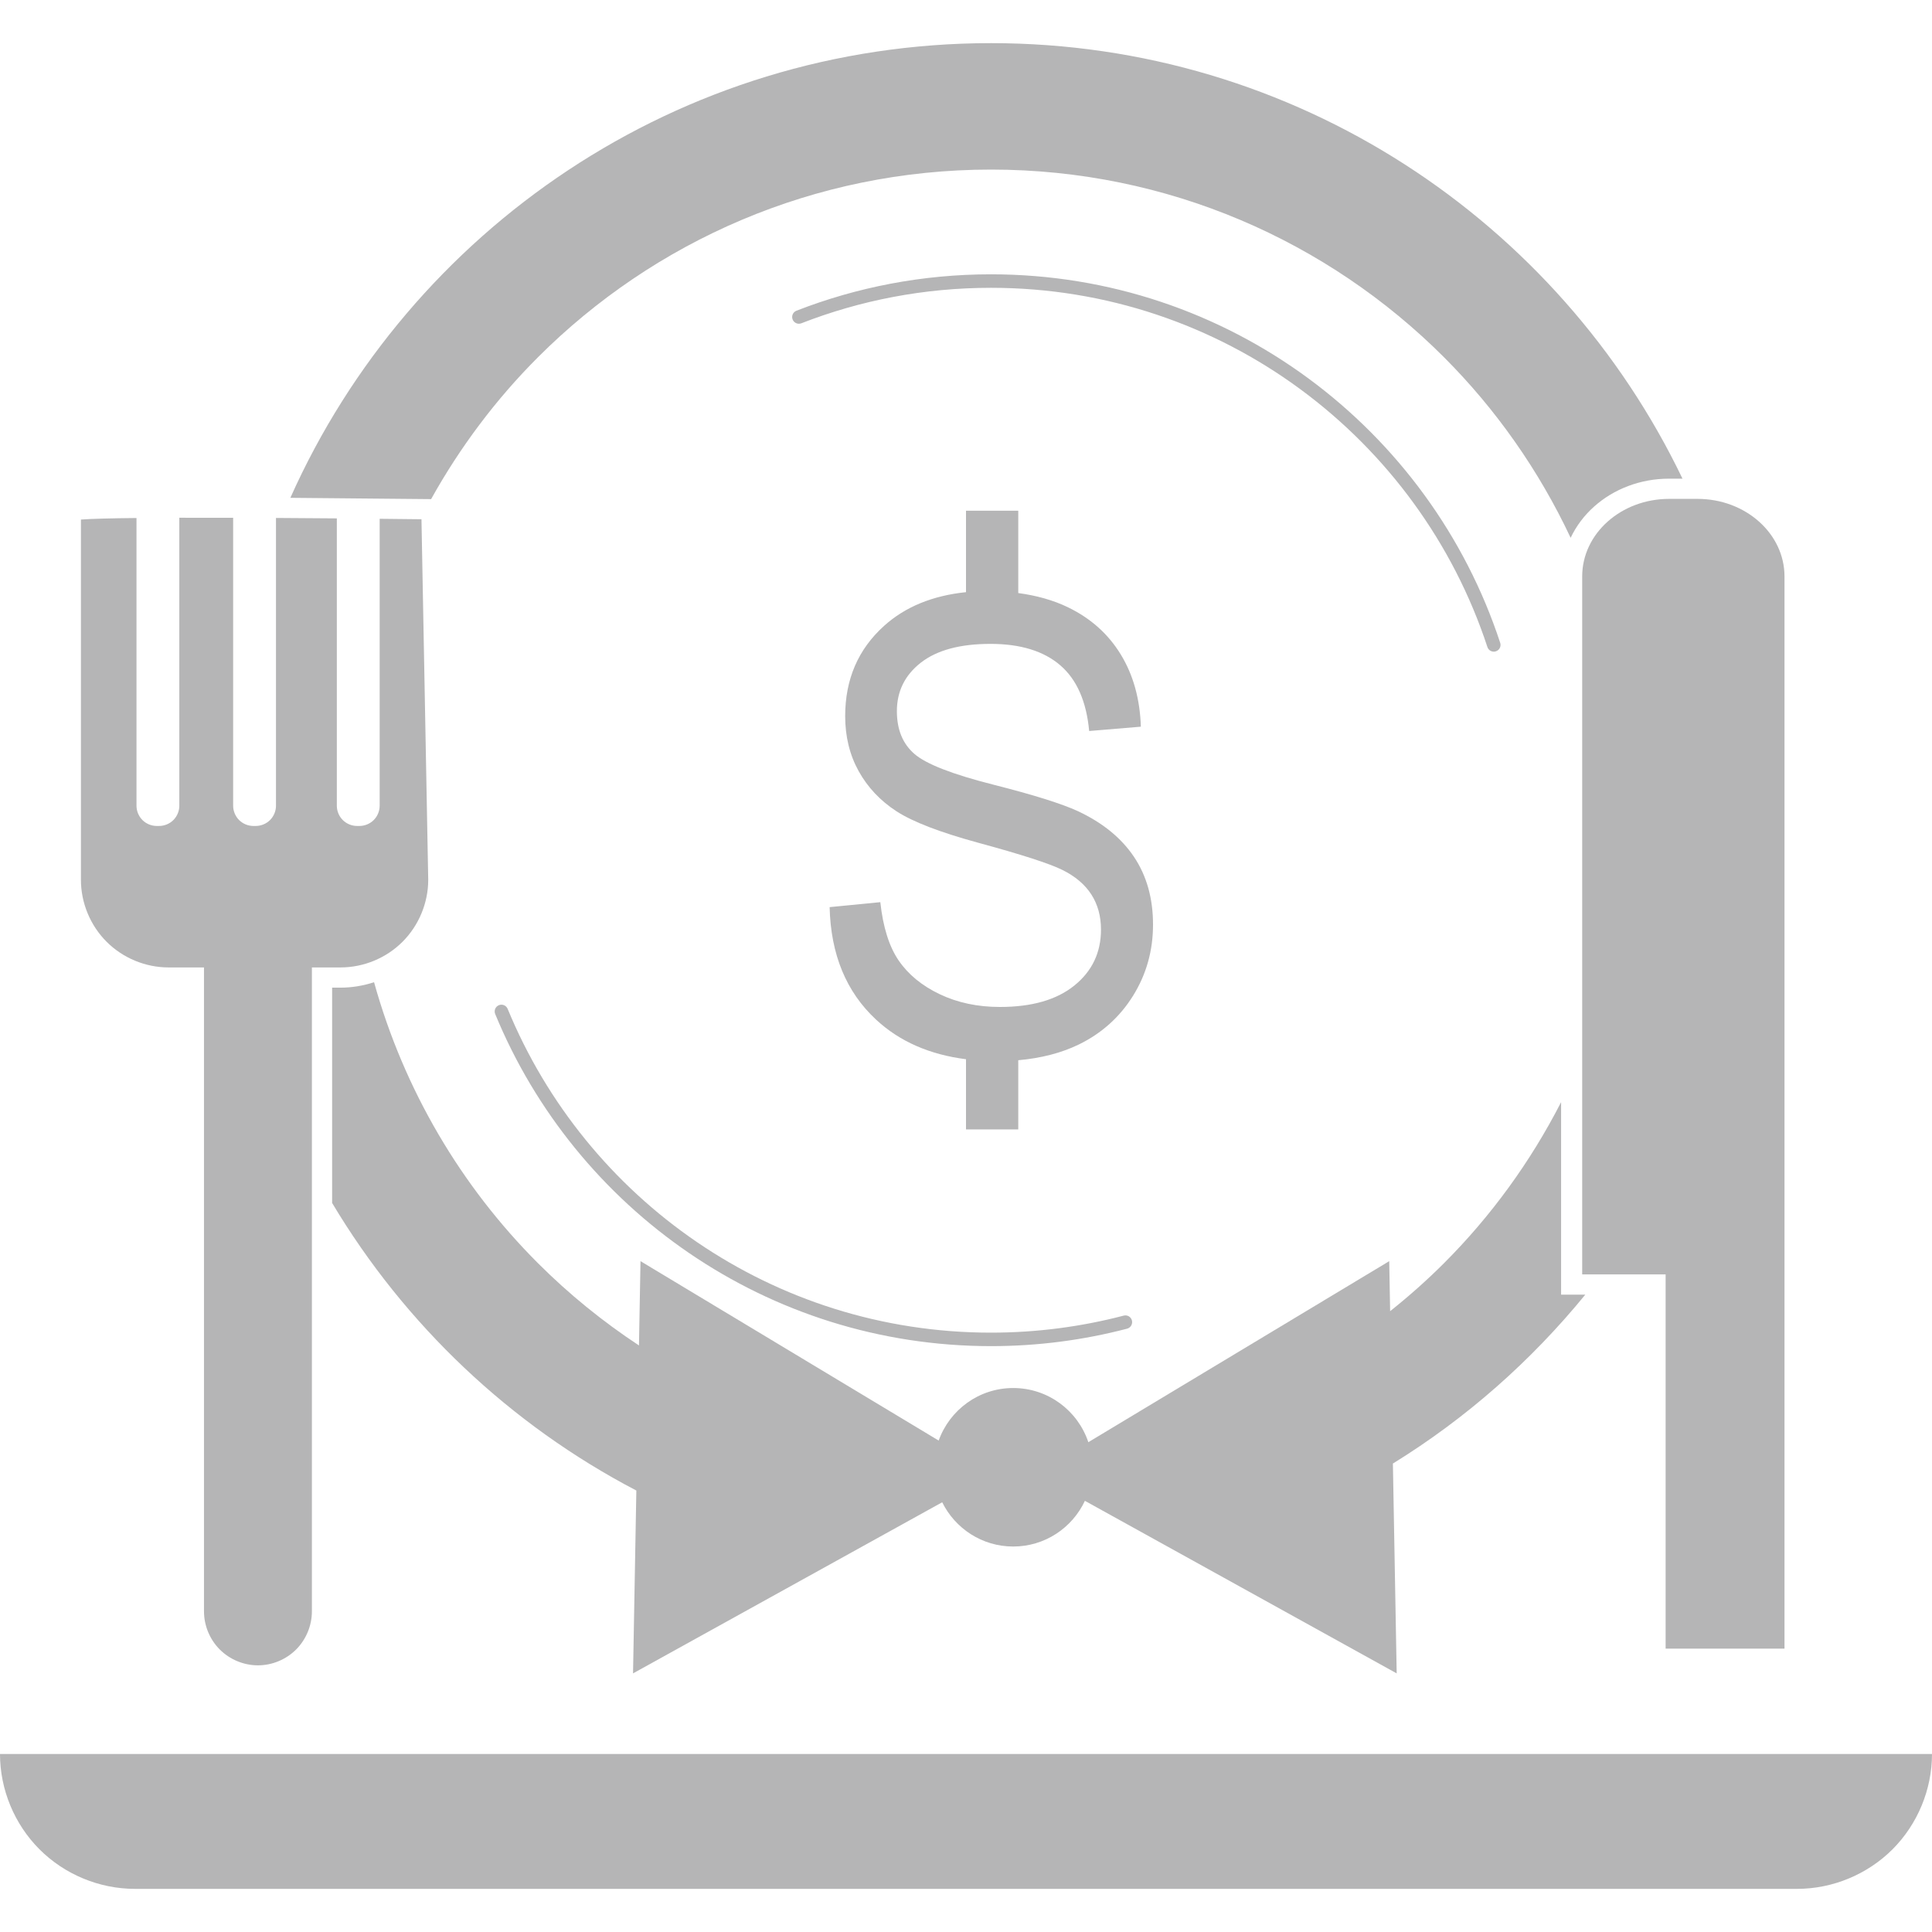
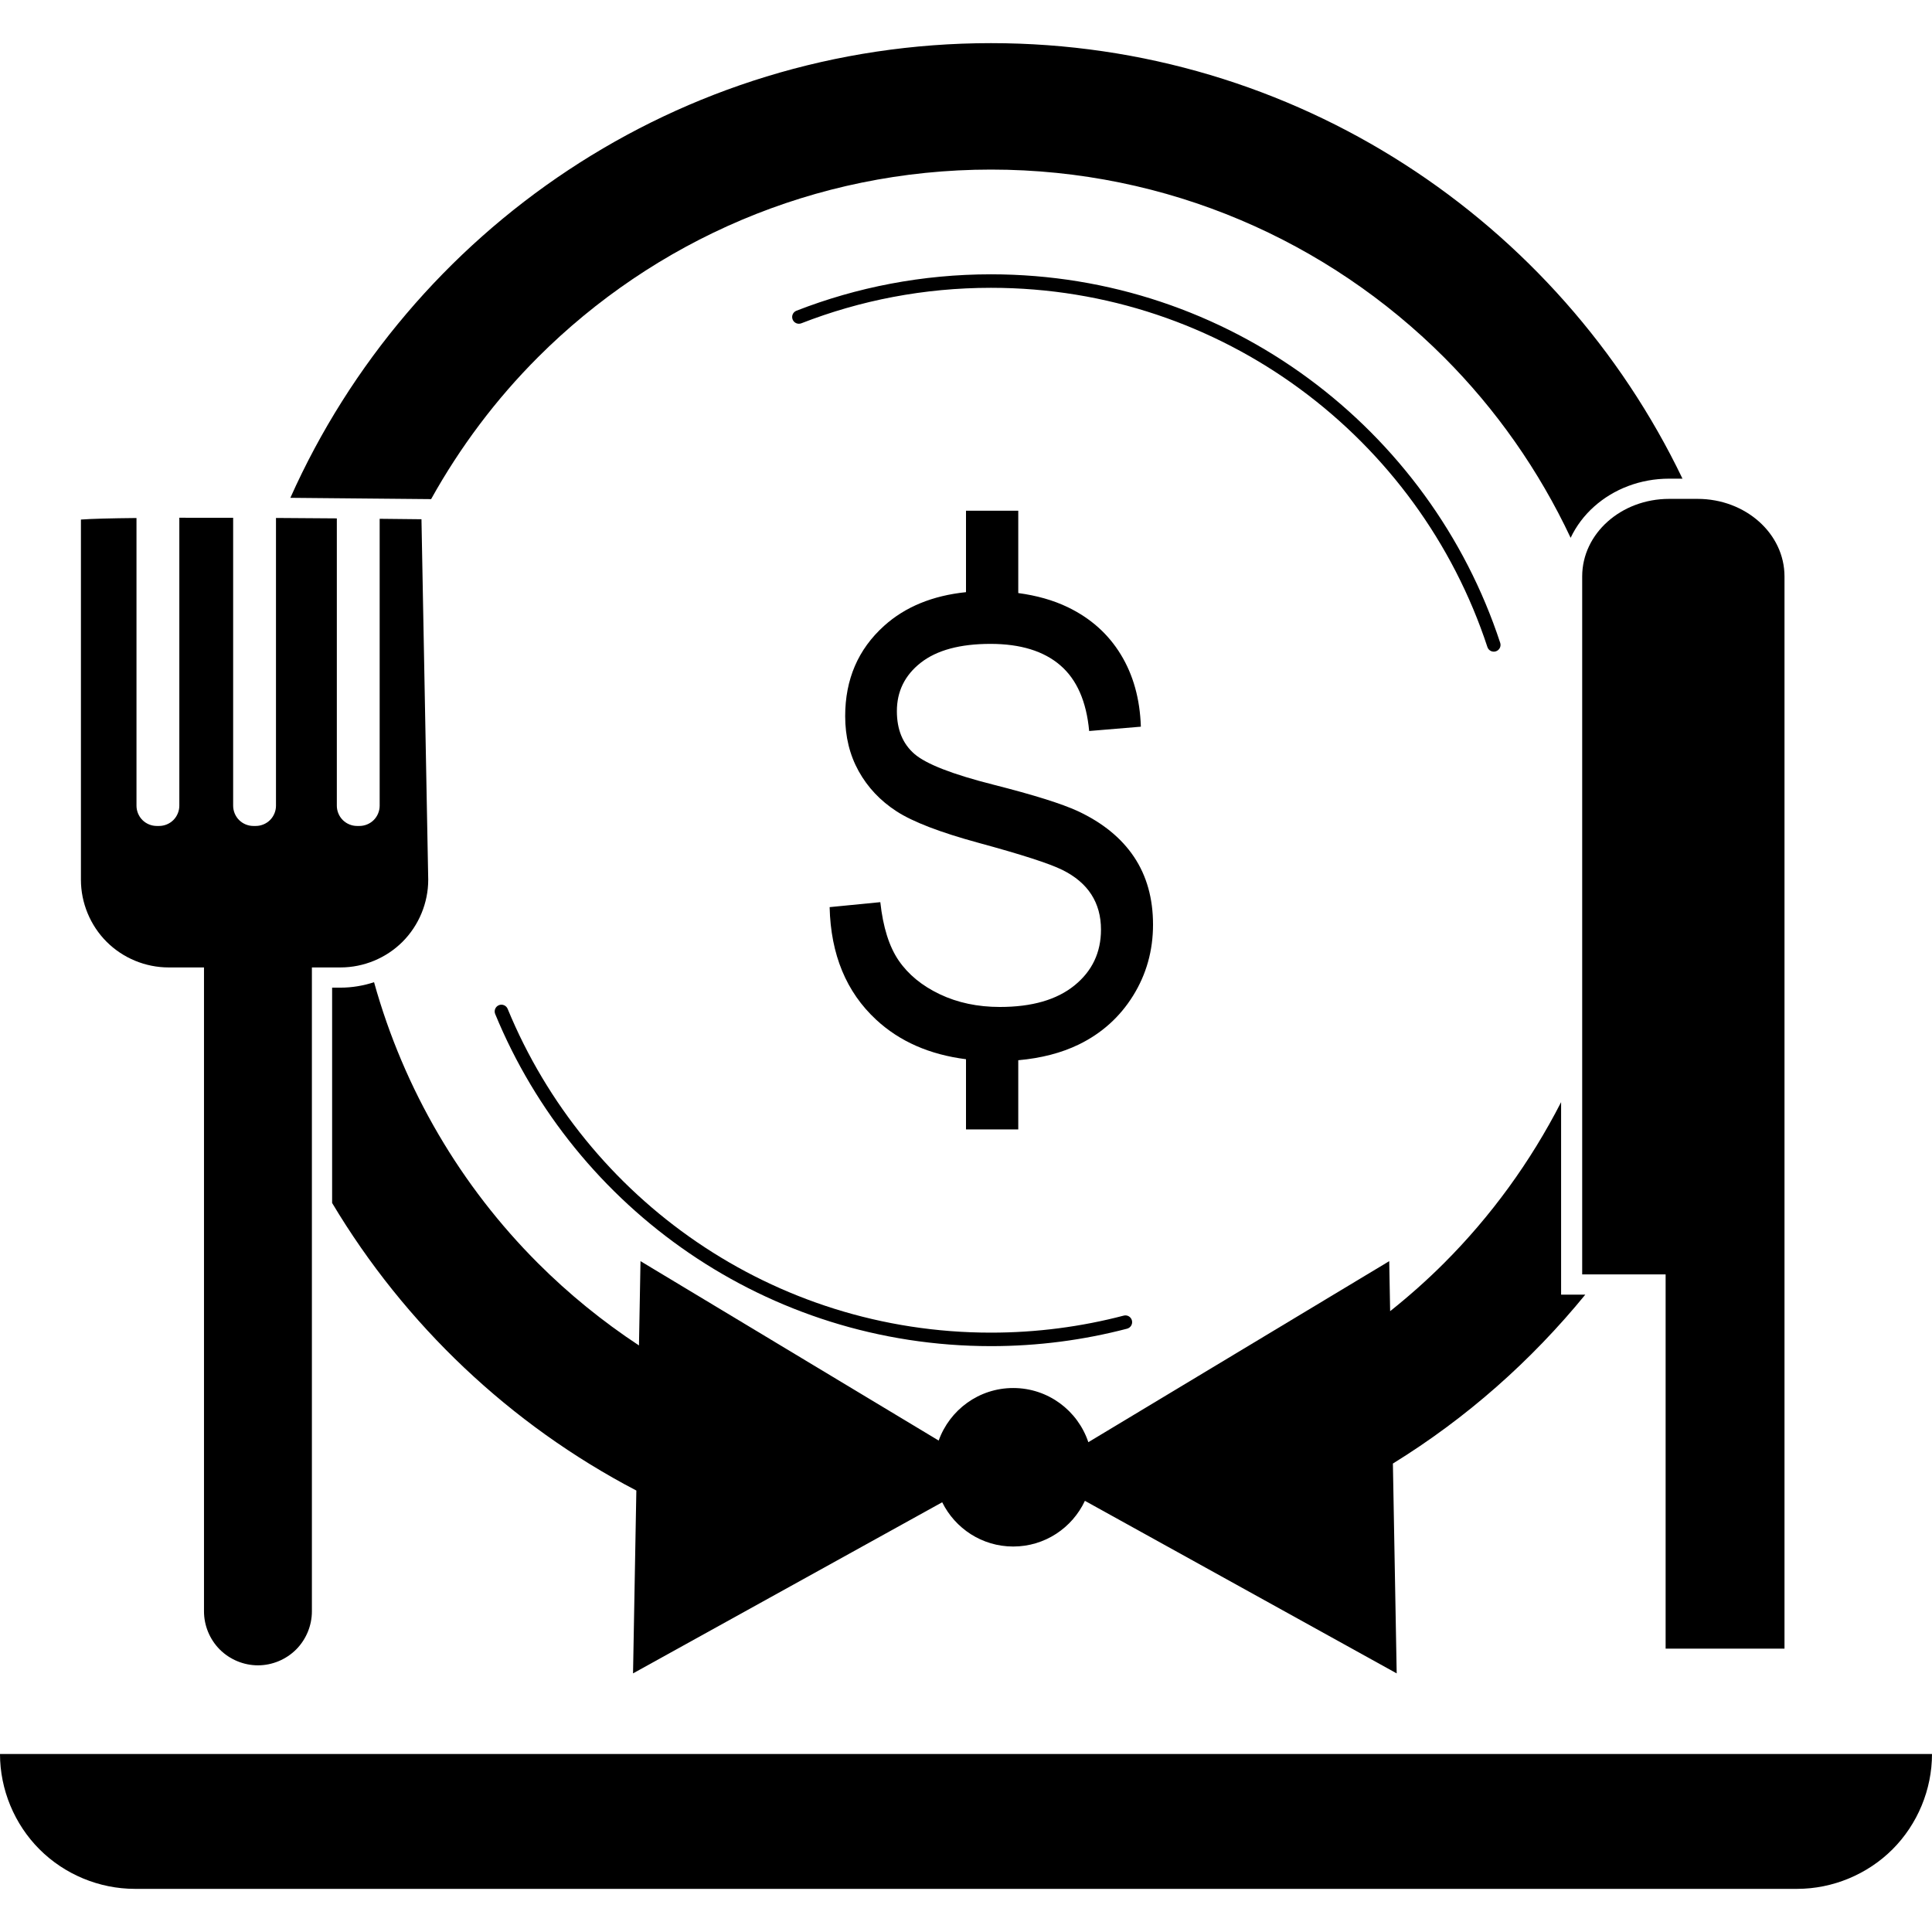
- <svg xmlns="http://www.w3.org/2000/svg" fill="#B5B5B6" version="1.1" x="0px" y="0px" width="500px" height="500px" viewBox="0 0 500 500" enable-background="new 0 0 500 500" xml:space="preserve">
+ <svg xmlns="http://www.w3.org/2000/svg" version="1.1" x="0px" y="0px" width="500px" height="500px" viewBox="0 0 500 500" enable-background="new 0 0 500 500" xml:space="preserve">
  <path d="M290.809,340.482c-10.967,2.869-22.478,4.405-34.35,4.405c-56.463,0-104.842-34.626-125.077-83.789   c-0.365-0.891-1.385-1.318-2.277-0.955c-0.893,0.374-1.315,1.39-0.95,2.281c20.752,50.438,70.386,85.944,128.305,85.955   c12.172,0,23.982-1.575,35.236-4.519c0.929-0.25,1.49-1.201,1.242-2.136C292.697,340.792,291.742,340.232,290.809,340.482z" />
  <path d="M207.388,83.667c15.211-5.931,31.756-9.182,49.071-9.182c59.92-0.007,110.738,38.984,128.479,92.966   c0.298,0.913,1.281,1.412,2.199,1.109c0.918-0.3,1.415-1.283,1.113-2.196c-18.194-55.383-70.322-95.368-131.791-95.372   c-17.753,0-34.732,3.34-50.341,9.424c-0.896,0.35-1.338,1.358-0.989,2.26C205.476,83.574,206.488,84.016,207.388,83.667z" />
  <path d="M109.076,134.38c0,0-4.227-0.057-10.82-0.117v74.262c0,1.376-0.56,2.723-1.533,3.699  c-0.975,0.974-2.322,1.533-3.703,1.533h-0.611c-1.381,0-2.729-0.56-3.703-1.533c-0.973-0.977-1.533-2.323-1.533-3.699v-74.368  c-4.877-0.04-10.227-0.082-15.748-0.111v74.479c0,1.365-0.56,2.723-1.534,3.699c-0.977,0.974-2.326,1.533-3.701,1.533h-0.615  c-1.378,0-2.729-0.56-3.702-1.533c-0.975-0.977-1.534-2.334-1.534-3.699v-74.529c-4.772-0.007-9.488-0.014-13.93-0.003v74.532  c0,1.365-0.56,2.723-1.535,3.699c-0.975,0.974-2.324,1.533-3.703,1.533H40.56c-1.378,0-2.729-0.56-3.702-1.533  c-0.975-0.977-1.534-2.334-1.534-3.699V134.06c-6.558,0.067-11.744,0.196-14.381,0.399v93.227c0,5.98,2.418,11.814,6.646,16.042  c4.225,4.23,10.067,6.644,16.042,6.644h9.162v166.643c0,3.683,1.49,7.278,4.088,9.88c2.602,2.599,6.198,4.092,9.875,4.092  c3.676,0,7.272-1.493,9.873-4.092c2.6-2.602,4.09-6.197,4.09-9.88V250.371h7.417c5.975,0,11.816-2.413,16.042-6.644  c4.223-4.228,6.647-10.062,6.647-16.042L109.076,134.38z" />
  <path d="M293.494,221.779c-3.274-4.894-8.113-8.843-14.526-11.847c-4.194-1.939-11.476-4.217-21.852-6.851  c-10.606-2.684-17.428-5.336-20.456-7.959c-3.035-2.623-4.548-6.312-4.548-11.077c0-5.132,2.067-9.316,6.205-12.553  c4.144-3.232,10.149-4.857,18.021-4.857c7.748,0,13.771,1.854,18.057,5.542c4.287,3.688,6.775,9.359,7.479,17.008l13.379-1.119  c-0.231-7.171-1.967-13.401-5.205-18.697c-3.232-5.296-7.78-9.355-13.642-12.196c-3.854-1.868-8.176-3.055-12.88-3.692v-21.313H250  v21.082c-8.628,0.895-15.719,3.777-21.211,8.731c-6.706,6.052-10.058,13.836-10.058,23.349c0,5.297,1.164,10.044,3.495,14.249  c2.333,4.199,5.599,7.66,9.796,10.387c4.2,2.727,11.252,5.438,21.166,8.144c11.134,3.026,18.379,5.36,21.733,7.018  c3.351,1.657,5.857,3.781,7.519,6.362c1.664,2.591,2.494,5.617,2.494,9.088c0,5.928-2.289,10.75-6.867,14.456  c-4.578,3.714-11.002,5.567-19.283,5.567c-5.771,0-10.962-1.098-15.567-3.293c-4.603-2.188-8.146-5.101-10.625-8.707  c-2.477-3.607-4.065-8.654-4.767-15.123l-13.118,1.287c0.291,12.25,4.298,21.951,12.027,29.122  c6.098,5.66,13.871,9.046,23.266,10.239v18.167h13.525v-17.906c5.926-0.531,11.162-1.878,15.68-4.077  c5.916-2.887,10.598-7.097,14.037-12.621c3.438-5.535,5.16-11.669,5.16-18.395C298.402,232.504,296.762,226.669,293.494,221.779z" />
  <path d="M439.317,129.109h-7.344c-12.43,0-22.504,8.984-22.504,20.069v180.629h21.593v96.858h30.764v-96.858v-9.599  v-171.03C461.826,138.094,451.747,129.109,439.317,129.109z" />
  <path d="M500,453.932H0c0,9.191,3.723,18.177,10.224,24.674c6.497,6.508,15.488,10.229,24.68,10.229h430.193   c9.191,0,18.182-3.732,24.68-10.229C496.278,472.108,500,463.123,500,453.932L500,453.932z" />
  <path d="M256.463,11.165c-80.836,0.004-150.354,48.337-181.317,117.67c4.058,0.021,36.427,0.338,36.427,0.338  c7.513-13.504,16.81-25.875,27.658-36.725c30.008-30.002,71.446-48.561,117.233-48.561c45.787,0,87.226,18.559,117.235,48.561  c13.474,13.477,24.575,29.29,32.781,46.736c1.461-3.09,3.556-5.845,6.1-8.104c5.058-4.509,11.913-7.203,19.395-7.203h3.451  C403.412,57.225,335.351,11.169,256.463,11.165z" />
  <path d="M410.273,335.051h-6.261v-49.816c-7.917,15.451-18.149,29.525-30.314,41.683  c-4.401,4.405-9.063,8.529-13.933,12.414l-0.234-12.945L281.66,373.24c-2.717-8.145-10.387-14.021-19.443-14.021  c-8.898,0-16.45,5.681-19.287,13.597l-77.168-46.43l-0.397,21.816c-9.42-6.209-18.184-13.337-26.134-21.285  c-19.893-19.888-34.668-44.844-42.425-72.722c-2.78,0.912-5.703,1.407-8.671,1.407h-2.182v55.726  c18.817,31.506,46.098,57.375,78.733,74.422l-0.857,47.32l80.011-44.284c3.349,6.775,10.307,11.452,18.378,11.452  c8.217,0,15.288-4.852,18.555-11.826l80.689,44.658l-0.982-54.307C379.443,367.074,396.246,352.232,410.273,335.051z" />
</svg>
